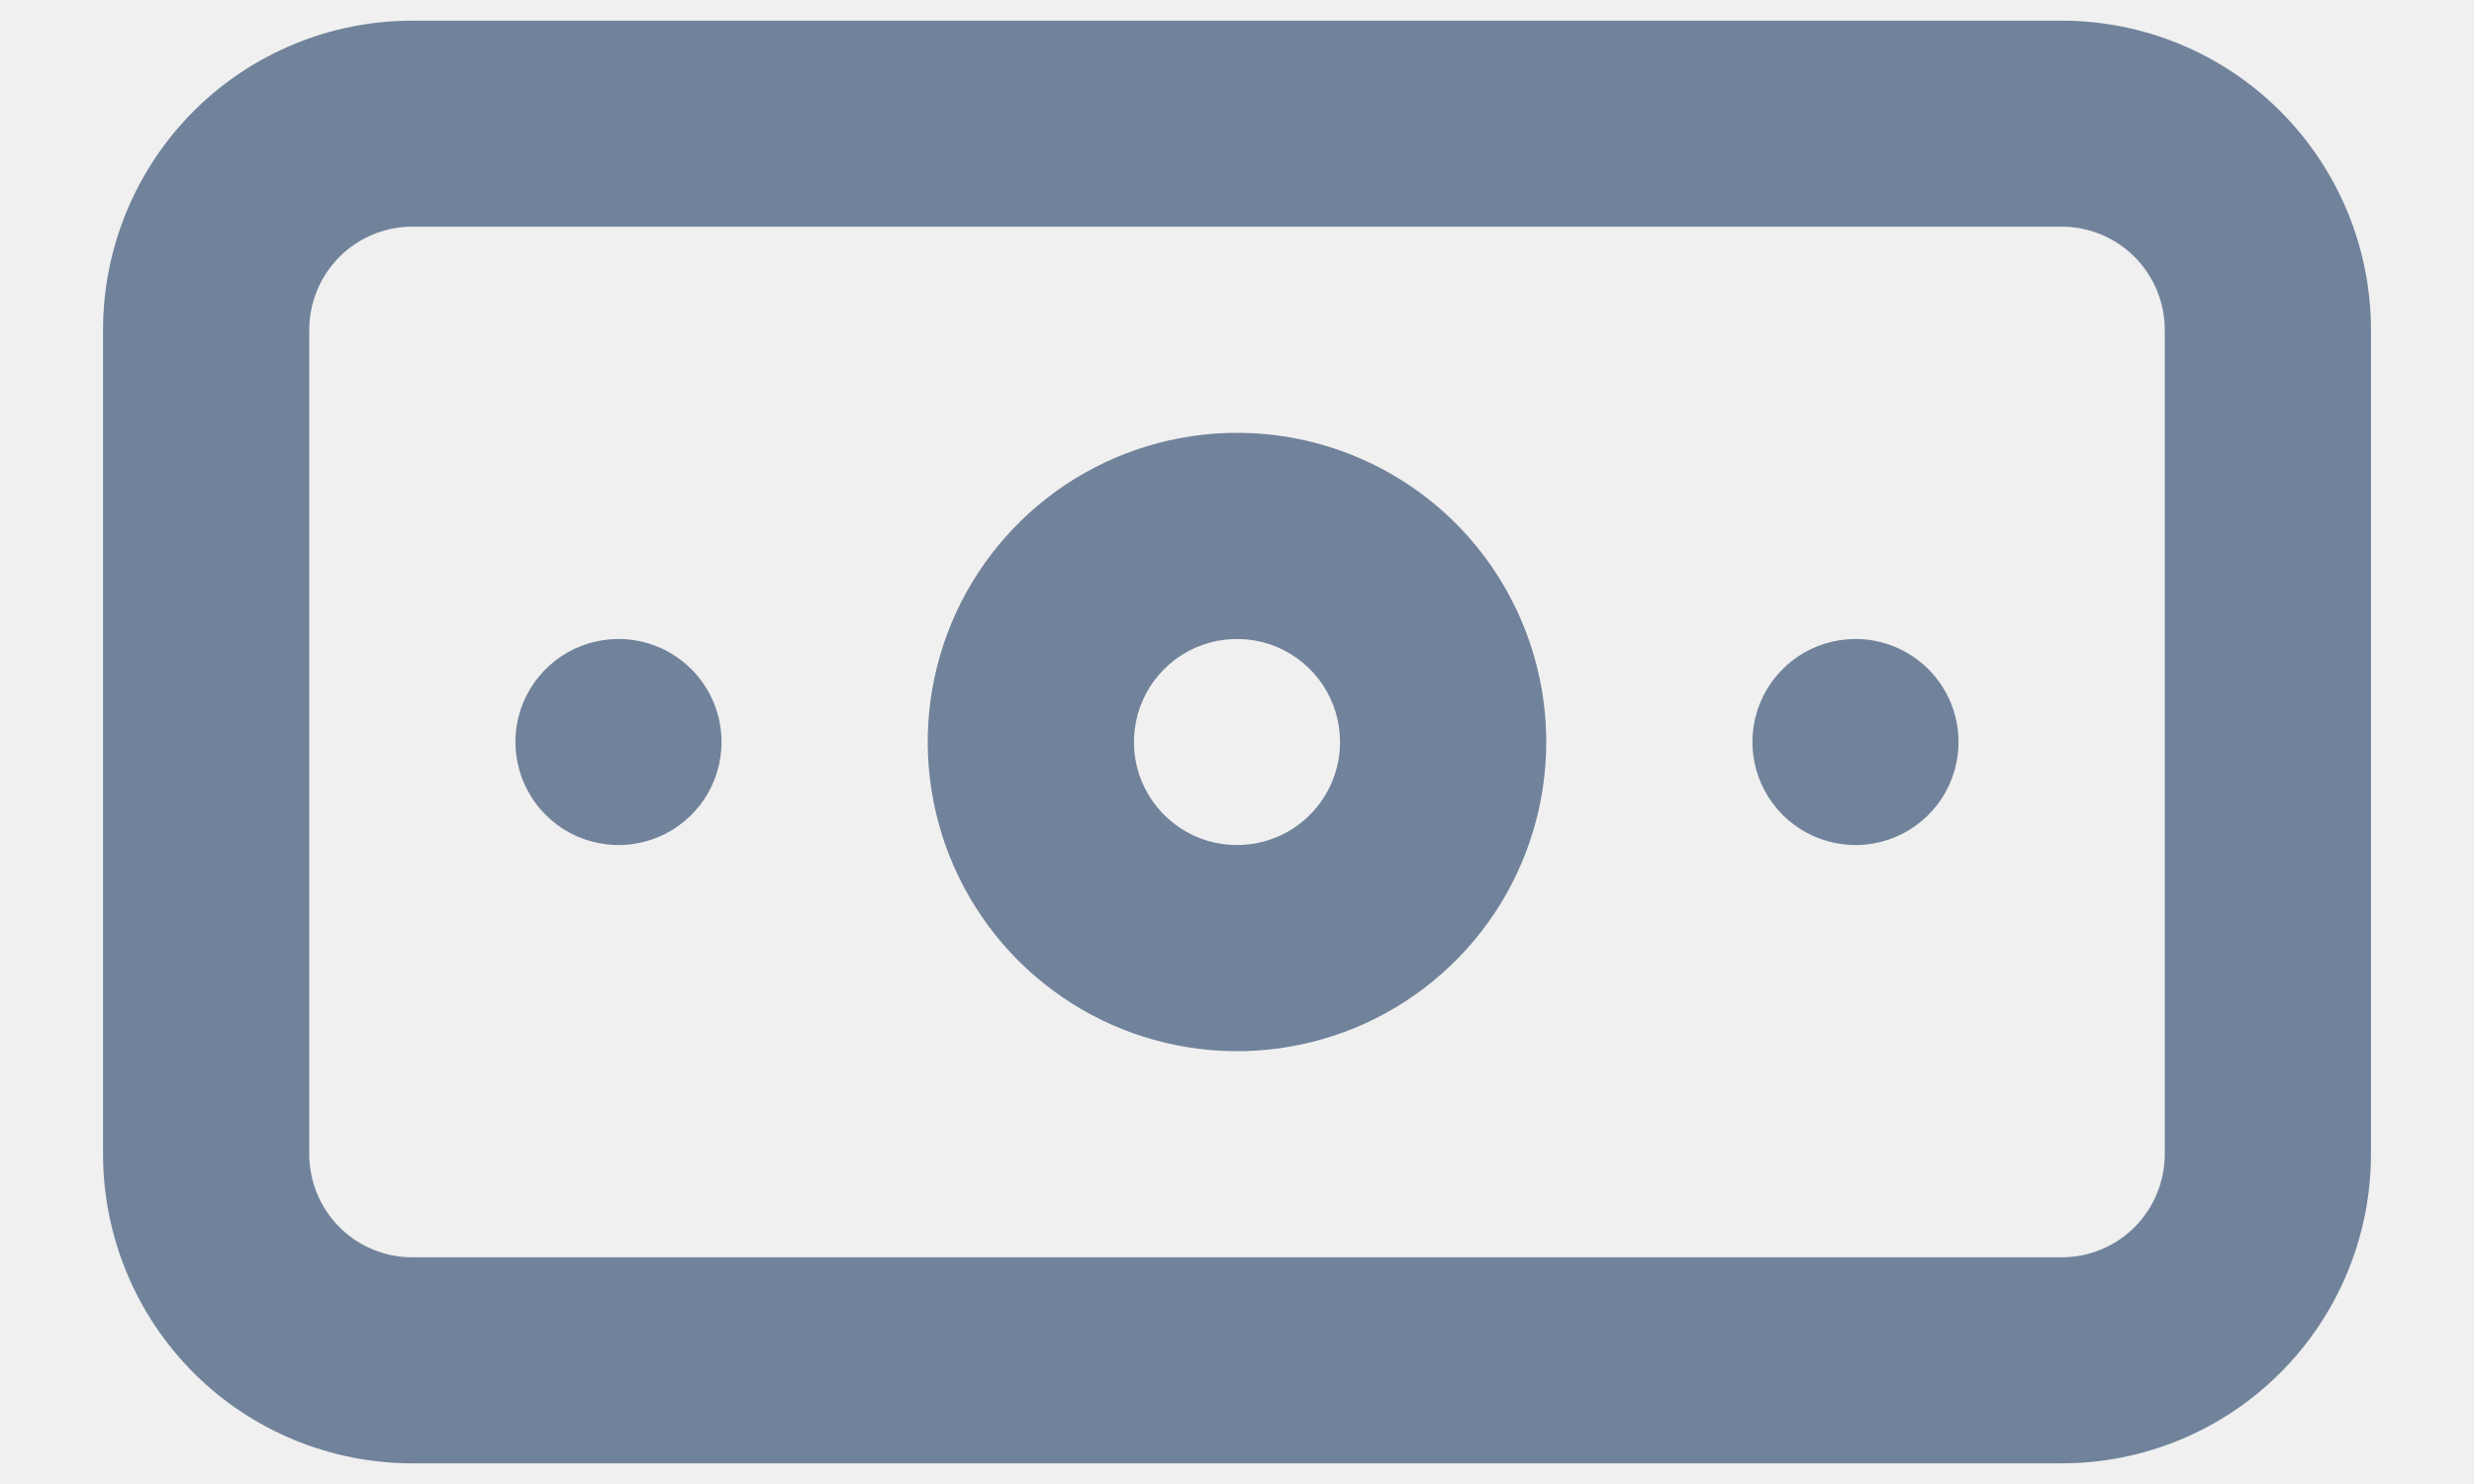
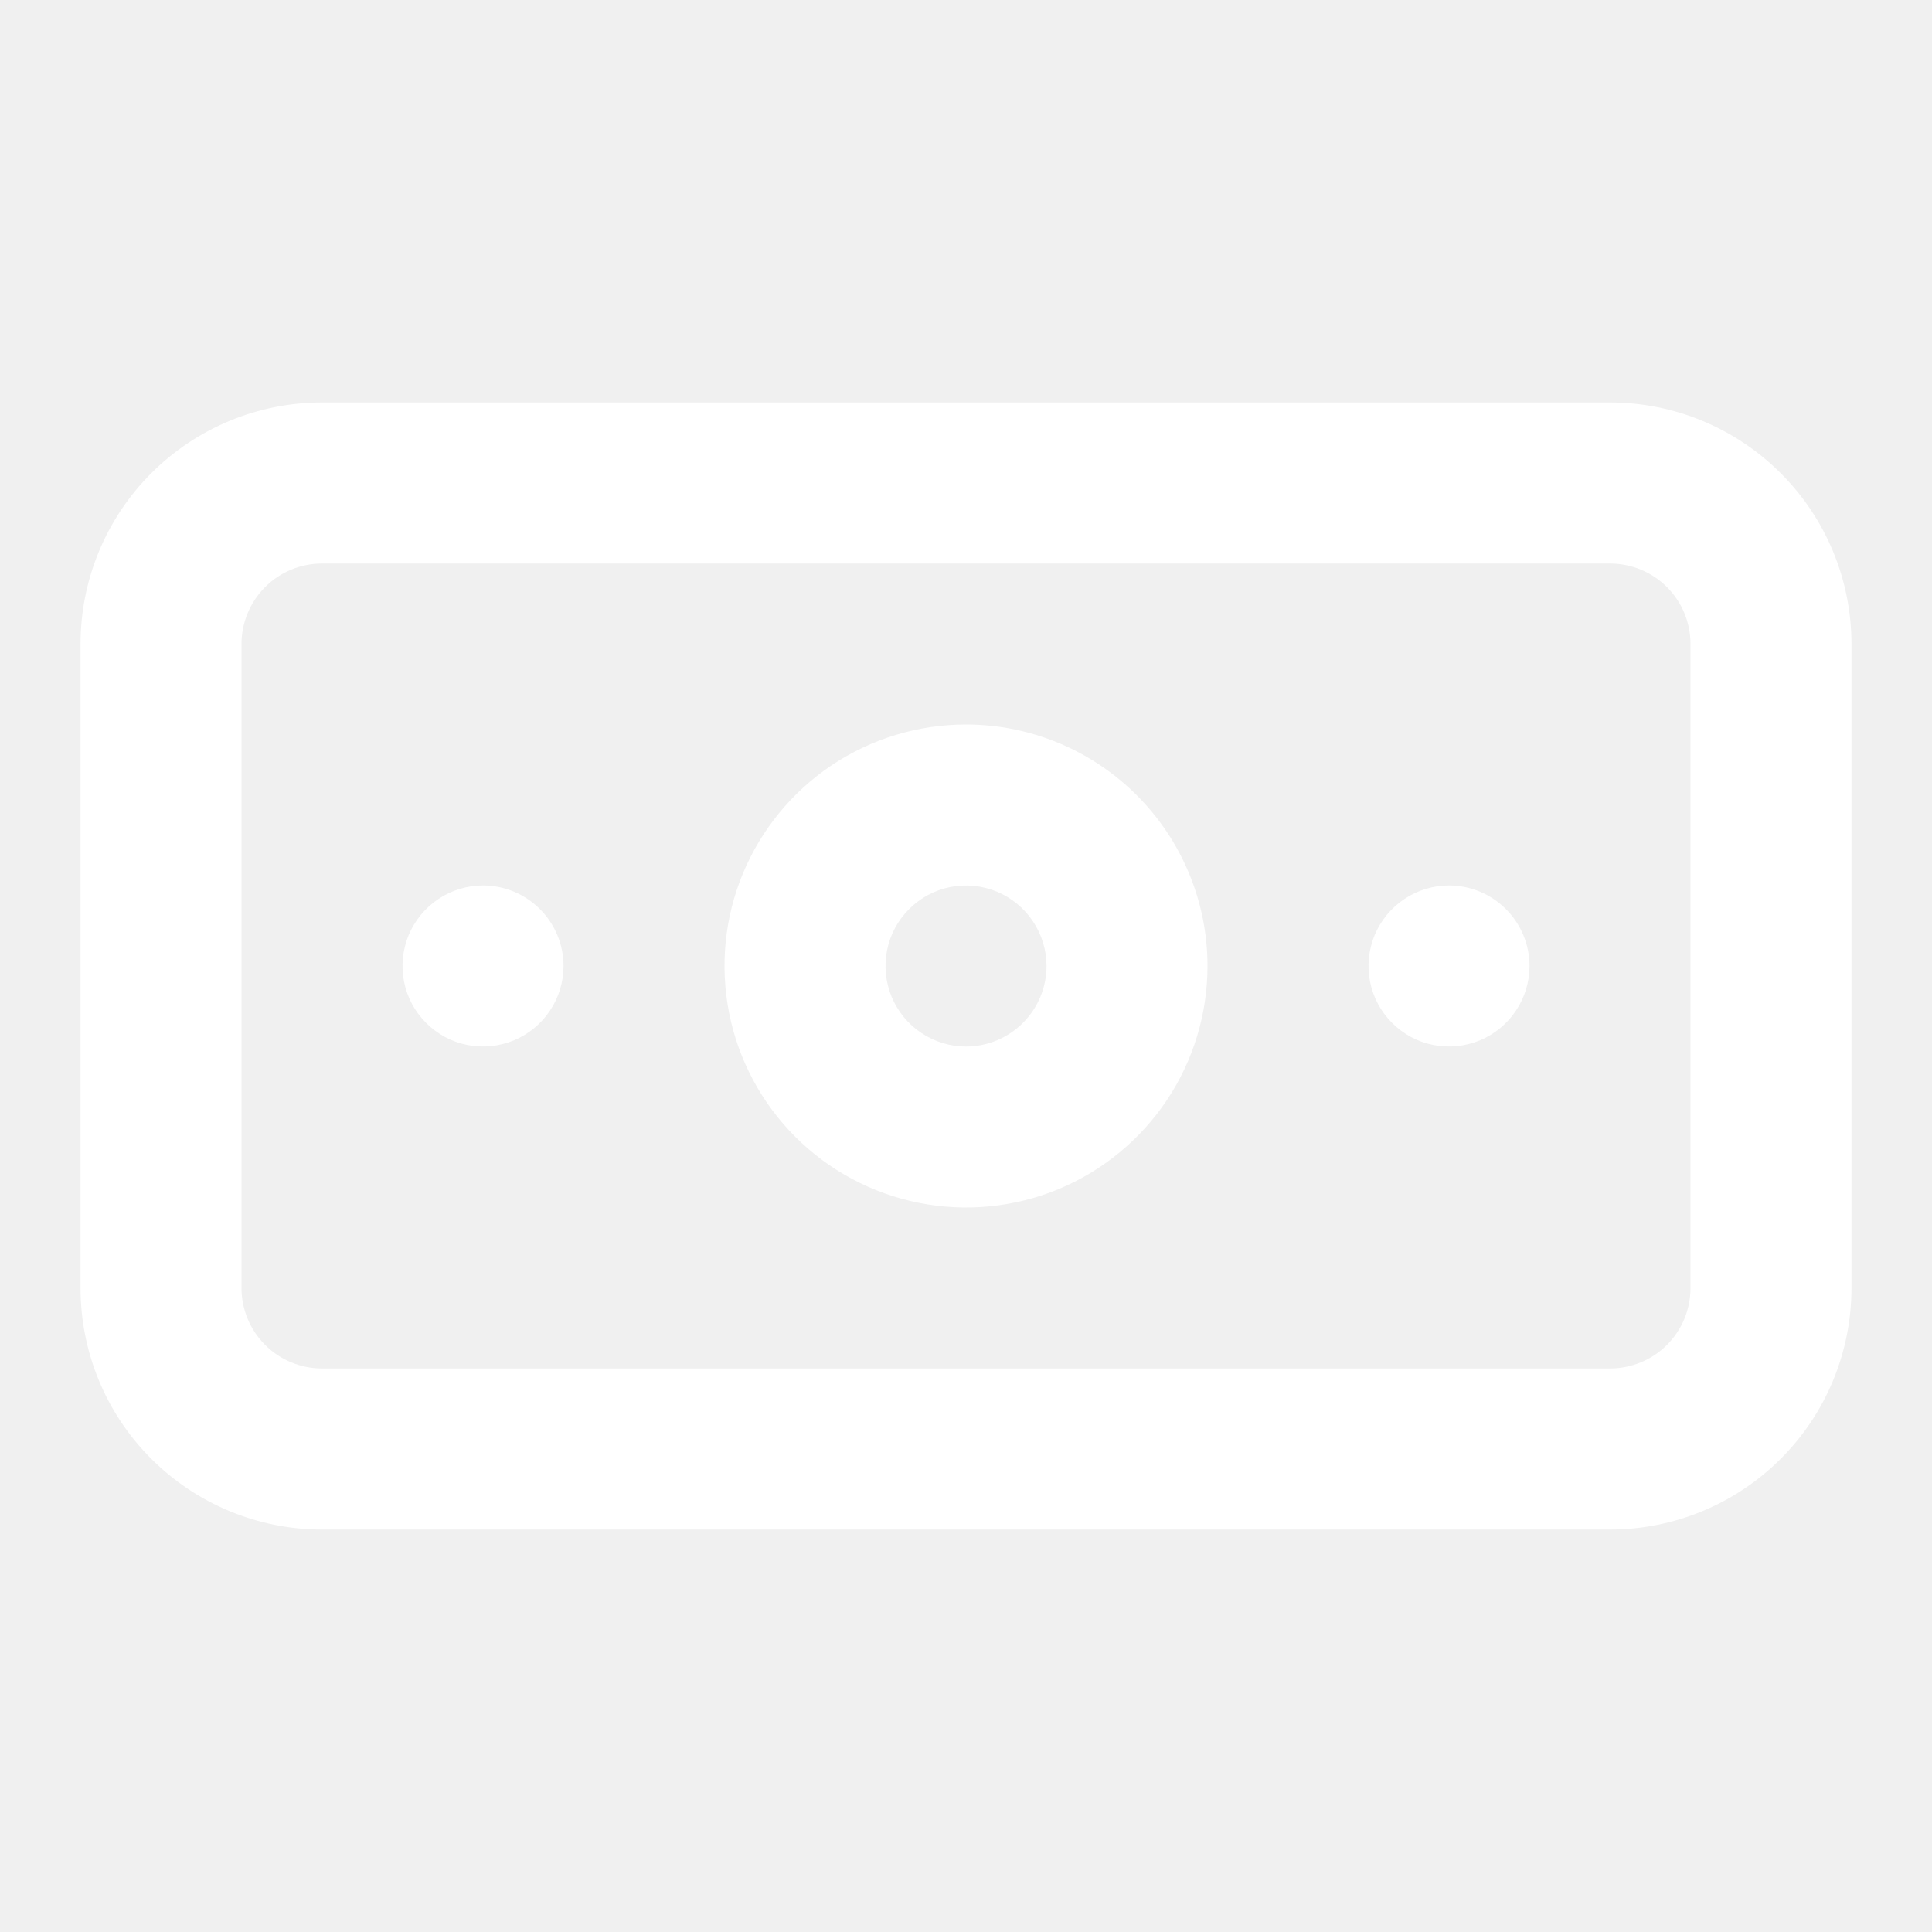
- <svg xmlns="http://www.w3.org/2000/svg" width="20" height="12" viewBox="0 0 20 12" fill="none">
-   <path d="M5 5.167C4.835 5.167 4.674 5.216 4.537 5.307C4.4 5.399 4.293 5.529 4.23 5.681C4.167 5.833 4.15 6.001 4.183 6.163C4.215 6.324 4.294 6.473 4.411 6.589C4.527 6.706 4.676 6.785 4.837 6.817C4.999 6.85 5.167 6.833 5.319 6.77C5.471 6.707 5.601 6.6 5.693 6.463C5.784 6.326 5.833 6.165 5.833 6C5.833 5.779 5.745 5.567 5.589 5.411C5.433 5.255 5.221 5.167 5 5.167ZM15 5.167C14.835 5.167 14.674 5.216 14.537 5.307C14.4 5.399 14.293 5.529 14.23 5.681C14.167 5.833 14.15 6.001 14.183 6.163C14.215 6.324 14.294 6.473 14.411 6.589C14.527 6.706 14.676 6.785 14.837 6.817C14.999 6.85 15.166 6.833 15.319 6.77C15.471 6.707 15.601 6.6 15.693 6.463C15.784 6.326 15.833 6.165 15.833 6C15.833 5.779 15.745 5.567 15.589 5.411C15.433 5.255 15.221 5.167 15 5.167ZM16.667 0.167H3.333C2.67 0.167 2.034 0.43 1.565 0.899C1.097 1.368 0.833 2.004 0.833 2.667V9.333C0.833 9.996 1.097 10.632 1.565 11.101C2.034 11.57 2.67 11.833 3.333 11.833H16.667C17.33 11.833 17.965 11.57 18.434 11.101C18.903 10.632 19.167 9.996 19.167 9.333V2.667C19.167 2.004 18.903 1.368 18.434 0.899C17.965 0.43 17.33 0.167 16.667 0.167ZM17.5 9.333C17.5 9.554 17.412 9.766 17.256 9.923C17.1 10.079 16.888 10.167 16.667 10.167H3.333C3.112 10.167 2.9 10.079 2.744 9.923C2.588 9.766 2.5 9.554 2.5 9.333V2.667C2.5 2.446 2.588 2.234 2.744 2.077C2.9 1.921 3.112 1.833 3.333 1.833H16.667C16.888 1.833 17.1 1.921 17.256 2.077C17.412 2.234 17.5 2.446 17.5 2.667V9.333ZM10 3.5C9.505 3.5 9.022 3.647 8.611 3.921C8.2 4.196 7.879 4.587 7.69 5.043C7.501 5.5 7.451 6.003 7.548 6.488C7.644 6.973 7.883 7.418 8.232 7.768C8.582 8.117 9.027 8.356 9.512 8.452C9.997 8.549 10.5 8.499 10.957 8.31C11.413 8.121 11.804 7.8 12.079 7.389C12.353 6.978 12.5 6.495 12.5 6C12.5 5.337 12.236 4.701 11.768 4.232C11.299 3.763 10.663 3.5 10 3.5ZM10 6.833C9.835 6.833 9.674 6.785 9.537 6.693C9.4 6.601 9.293 6.471 9.23 6.319C9.167 6.167 9.15 5.999 9.183 5.838C9.215 5.676 9.294 5.527 9.411 5.411C9.527 5.294 9.676 5.215 9.837 5.183C9.999 5.151 10.166 5.167 10.319 5.23C10.471 5.293 10.601 5.4 10.693 5.537C10.784 5.674 10.833 5.835 10.833 6C10.833 6.221 10.745 6.433 10.589 6.589C10.433 6.746 10.221 6.833 10 6.833Z" fill="#71839B" />
+ <svg xmlns="http://www.w3.org/2000/svg" width="22" height="22" viewBox="0 0 22 22" fill="none">
+   <path d="M5.5 10.083C5.319 10.083 5.142 10.137 4.991 10.238C4.84 10.339 4.723 10.482 4.653 10.649C4.584 10.817 4.566 11.001 4.601 11.179C4.636 11.357 4.724 11.52 4.852 11.648C4.98 11.776 5.143 11.864 5.321 11.899C5.499 11.934 5.683 11.916 5.851 11.847C6.018 11.777 6.162 11.66 6.262 11.509C6.363 11.359 6.417 11.181 6.417 11C6.417 10.757 6.32 10.524 6.148 10.352C5.976 10.18 5.743 10.083 5.5 10.083ZM16.5 10.083C16.319 10.083 16.142 10.137 15.991 10.238C15.84 10.339 15.723 10.482 15.653 10.649C15.584 10.817 15.566 11.001 15.601 11.179C15.636 11.357 15.724 11.52 15.852 11.648C15.98 11.776 16.143 11.864 16.321 11.899C16.499 11.934 16.683 11.916 16.851 11.847C17.018 11.777 17.162 11.66 17.262 11.509C17.363 11.359 17.417 11.181 17.417 11C17.417 10.757 17.32 10.524 17.148 10.352C16.976 10.18 16.743 10.083 16.5 10.083ZM18.333 4.583H3.667C2.937 4.583 2.238 4.873 1.722 5.389C1.206 5.905 0.917 6.604 0.917 7.333V14.667C0.917 15.396 1.206 16.096 1.722 16.611C2.238 17.127 2.937 17.417 3.667 17.417H18.333C19.063 17.417 19.762 17.127 20.278 16.611C20.794 16.096 21.083 15.396 21.083 14.667V7.333C21.083 6.604 20.794 5.905 20.278 5.389C19.762 4.873 19.063 4.583 18.333 4.583ZM19.25 14.667C19.25 14.91 19.154 15.143 18.982 15.315C18.81 15.487 18.576 15.583 18.333 15.583H3.667C3.424 15.583 3.19 15.487 3.019 15.315C2.847 15.143 2.75 14.91 2.75 14.667V7.333C2.75 7.09 2.847 6.857 3.019 6.685C3.19 6.513 3.424 6.417 3.667 6.417H18.333C18.576 6.417 18.81 6.513 18.982 6.685C19.154 6.857 19.25 7.09 19.25 7.333V14.667ZM11 8.25C10.456 8.25 9.925 8.411 9.472 8.713C9.02 9.016 8.668 9.445 8.459 9.948C8.251 10.45 8.197 11.003 8.303 11.537C8.409 12.07 8.671 12.56 9.056 12.945C9.44 13.329 9.93 13.591 10.464 13.697C10.997 13.803 11.55 13.749 12.053 13.541C12.555 13.333 12.984 12.98 13.287 12.528C13.589 12.076 13.75 11.544 13.75 11C13.75 10.271 13.46 9.571 12.945 9.056C12.429 8.54 11.729 8.25 11 8.25ZM11 11.917C10.819 11.917 10.642 11.863 10.491 11.762C10.34 11.662 10.223 11.518 10.153 11.351C10.084 11.183 10.066 10.999 10.101 10.821C10.136 10.643 10.224 10.48 10.352 10.352C10.48 10.224 10.643 10.136 10.821 10.101C10.999 10.066 11.183 10.084 11.351 10.153C11.518 10.223 11.662 10.34 11.762 10.491C11.863 10.642 11.917 10.819 11.917 11C11.917 11.243 11.82 11.476 11.648 11.648C11.476 11.82 11.243 11.917 11 11.917Z" fill="white" />
</svg>
